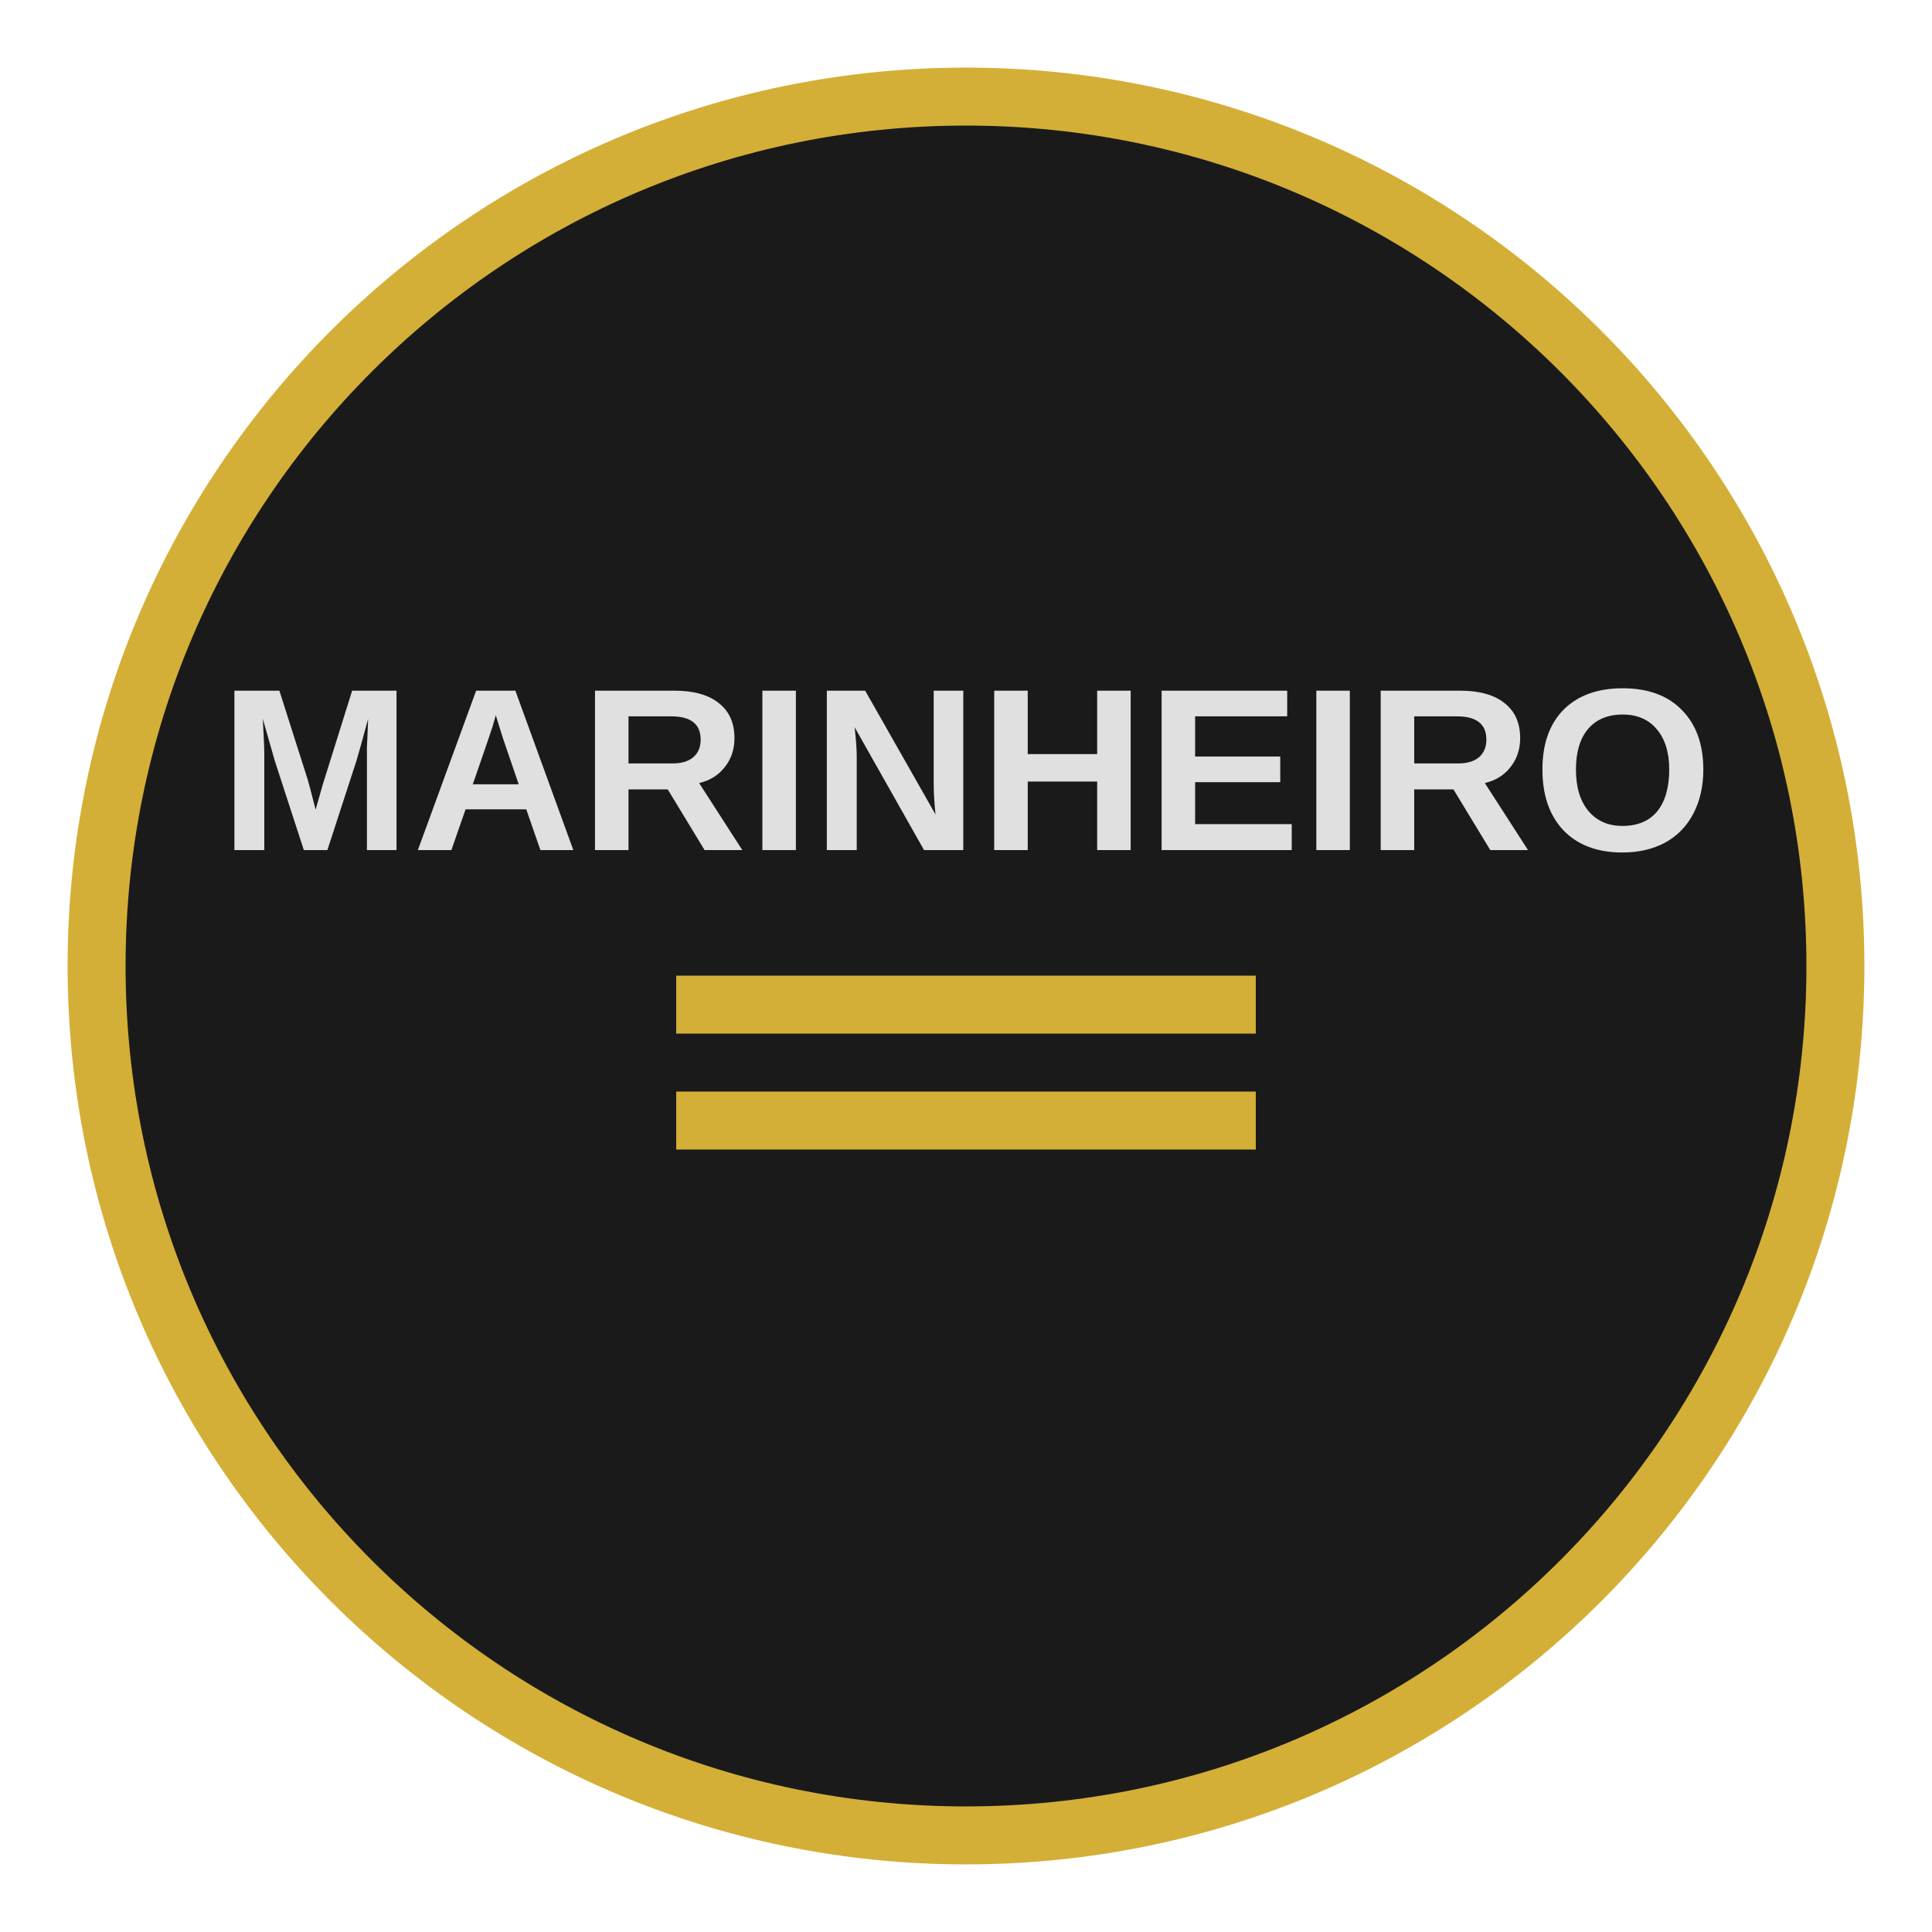
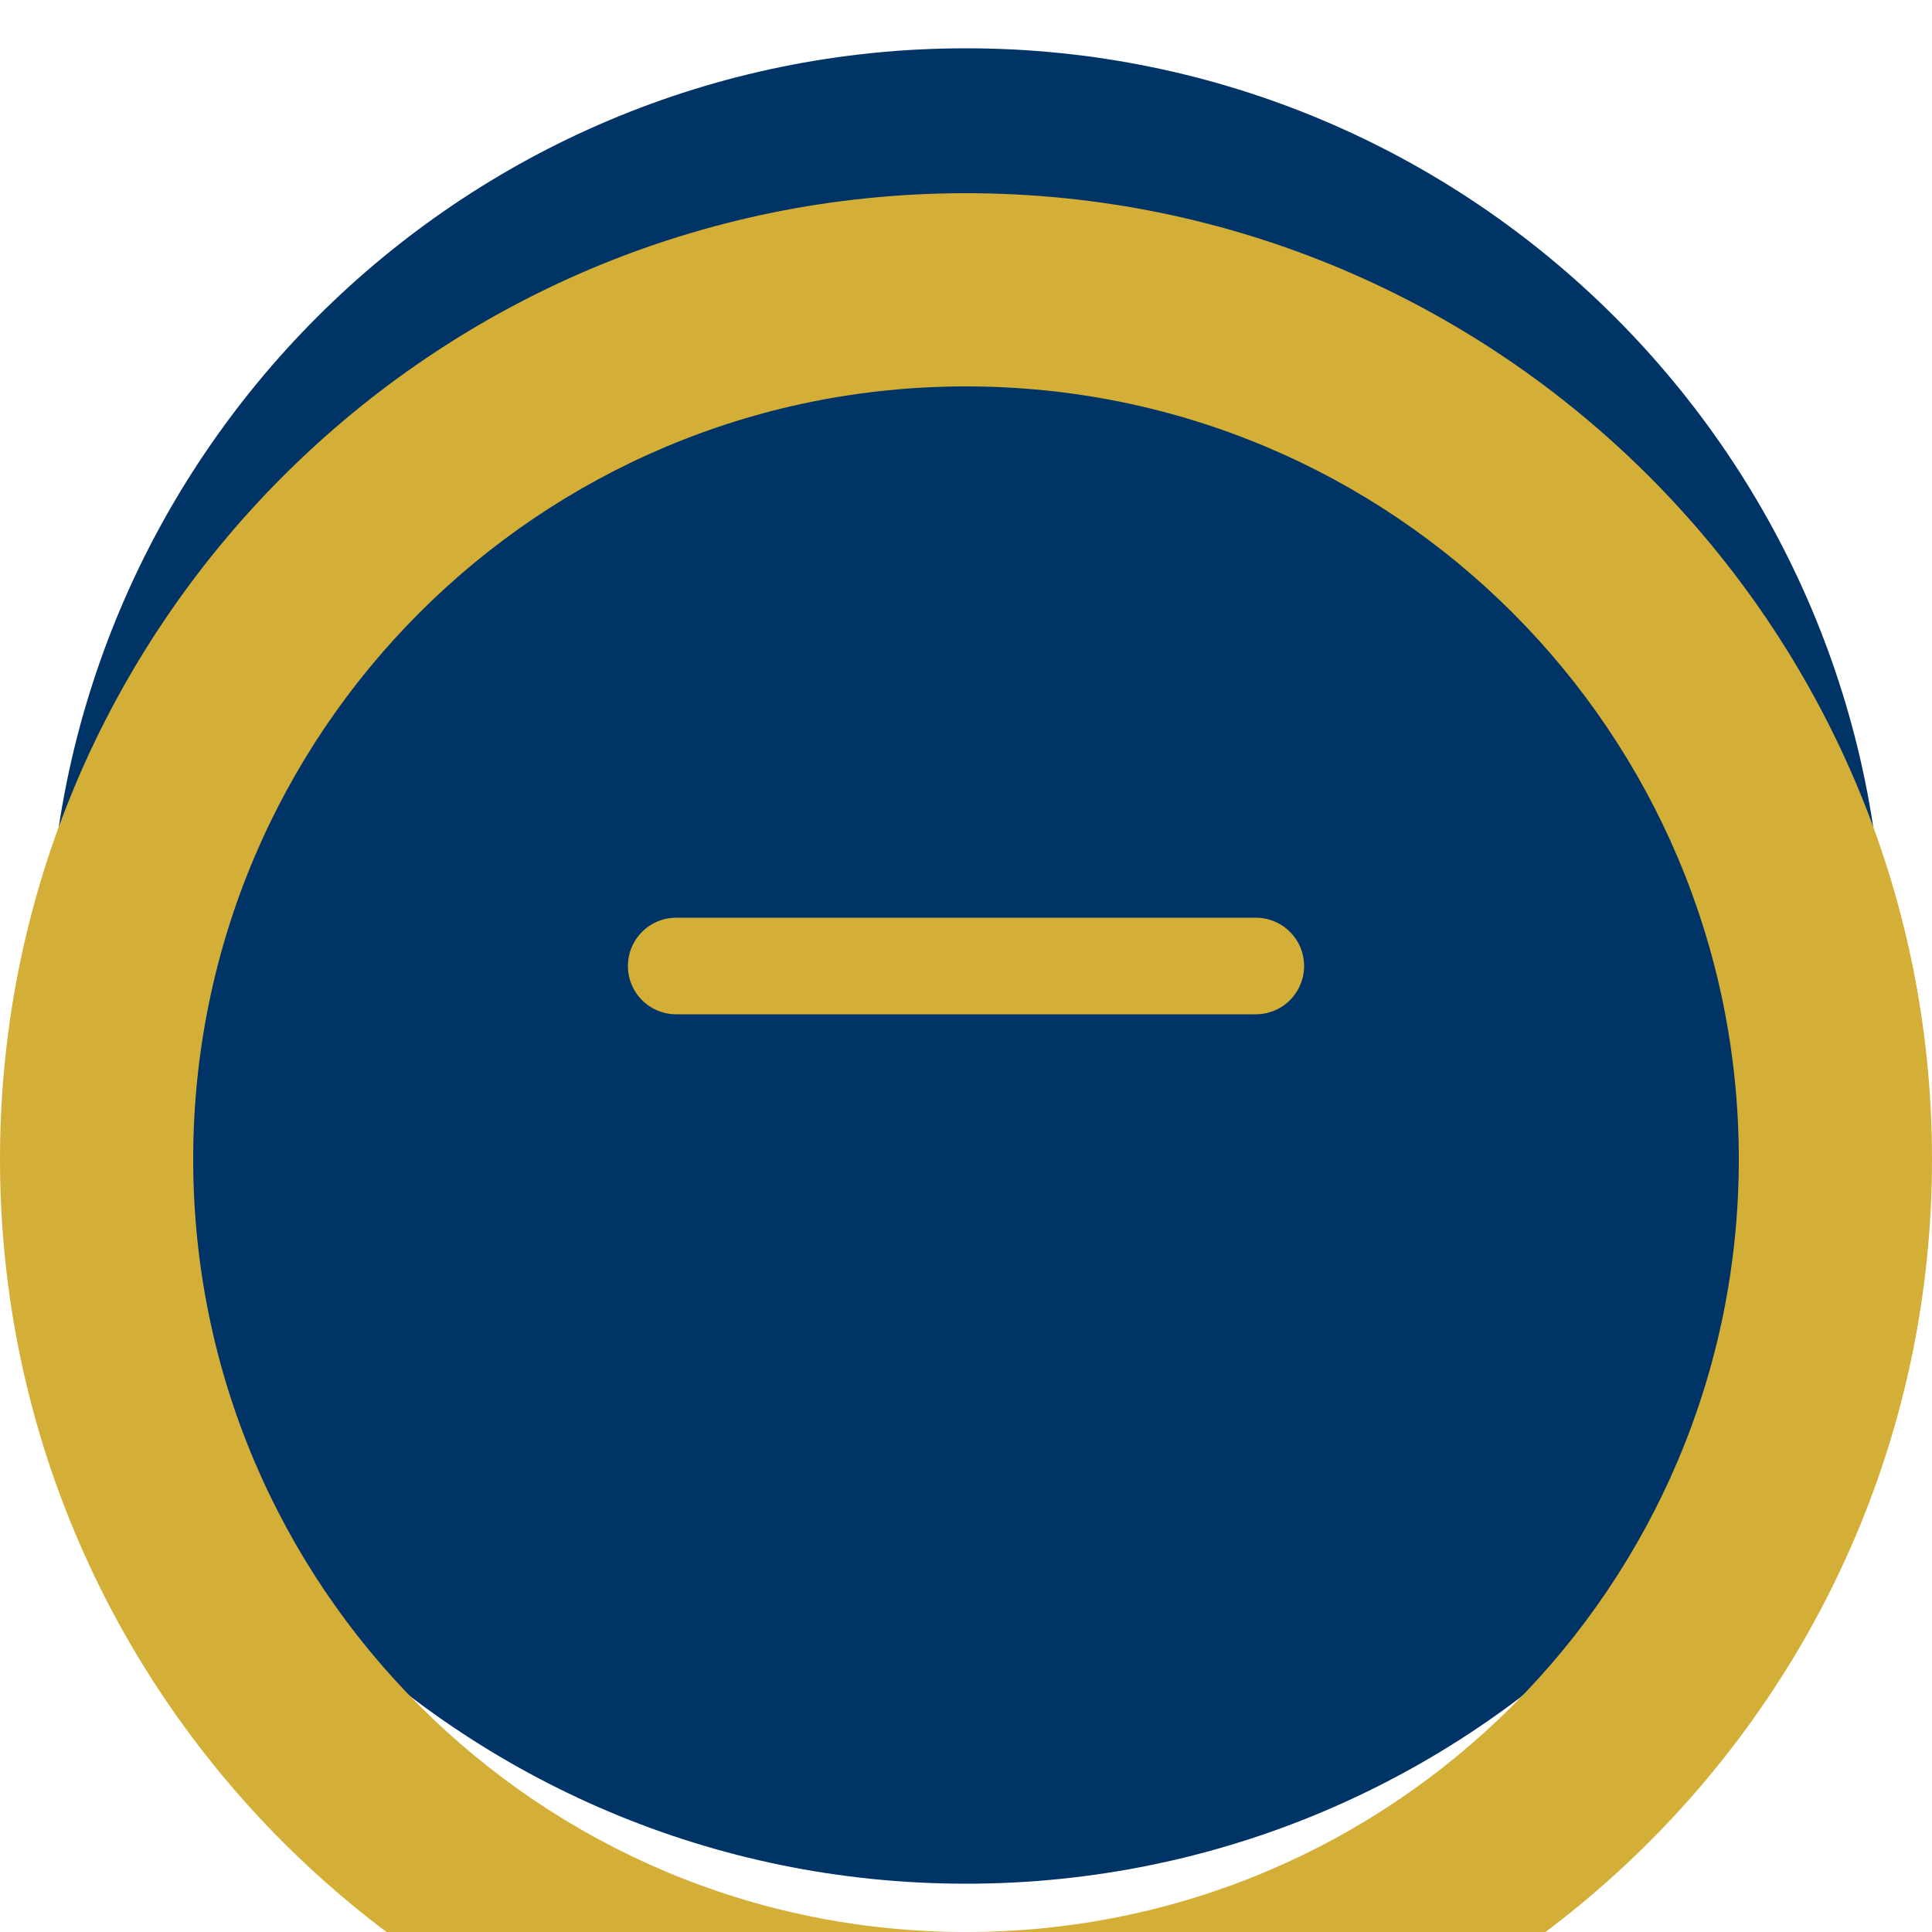
- <svg xmlns="http://www.w3.org/2000/svg" viewBox="0 0 100 100">
-   <circle cx="50" cy="50" r="45" fill="#1A1A1A" stroke="#D4AF37" stroke-width="3" />
-   <text x="50" y="44" font-family="Arial, sans-serif" font-size="12" font-weight="bold" fill="#E0E0E0" text-anchor="middle">MARINHEIRO</text>
-   <line x1="35" y1="52" x2="65" y2="52" stroke="#D4AF37" stroke-width="3" />
-   <line x1="35" y1="58" x2="65" y2="58" stroke="#D4AF37" stroke-width="3" />
+ <svg xmlns="http://www.w3.org/2000/svg" width="200px" height="200px" viewBox="0 0 200 200" version="1.1">
+   <g stroke="none" stroke-width="1" fill="none" fill-rule="evenodd">
+     <circle fill="#003366" cx="100" cy="100" r="95" />
+     <path d="M100,20 C44.8,20 0,64.8 0,120 C0,175.2 44.8,220 100,220 C155.2,220 200,175.2 200,120 C200,64.8 155.2,20 100,20 Z M100,200 C55.8,200 20,164.2 20,120 C20,75.8 55.8,40 100,40 C144.2,40 180,75.8 180,120 C180,164.2 144.2,200 100,200 Z" fill="#D4AF37" fill-rule="nonzero" />
+     <path d="M70,100 L130,100" stroke="#D4AF37" stroke-width="10" stroke-linecap="round" />
+   </g>
</svg>
